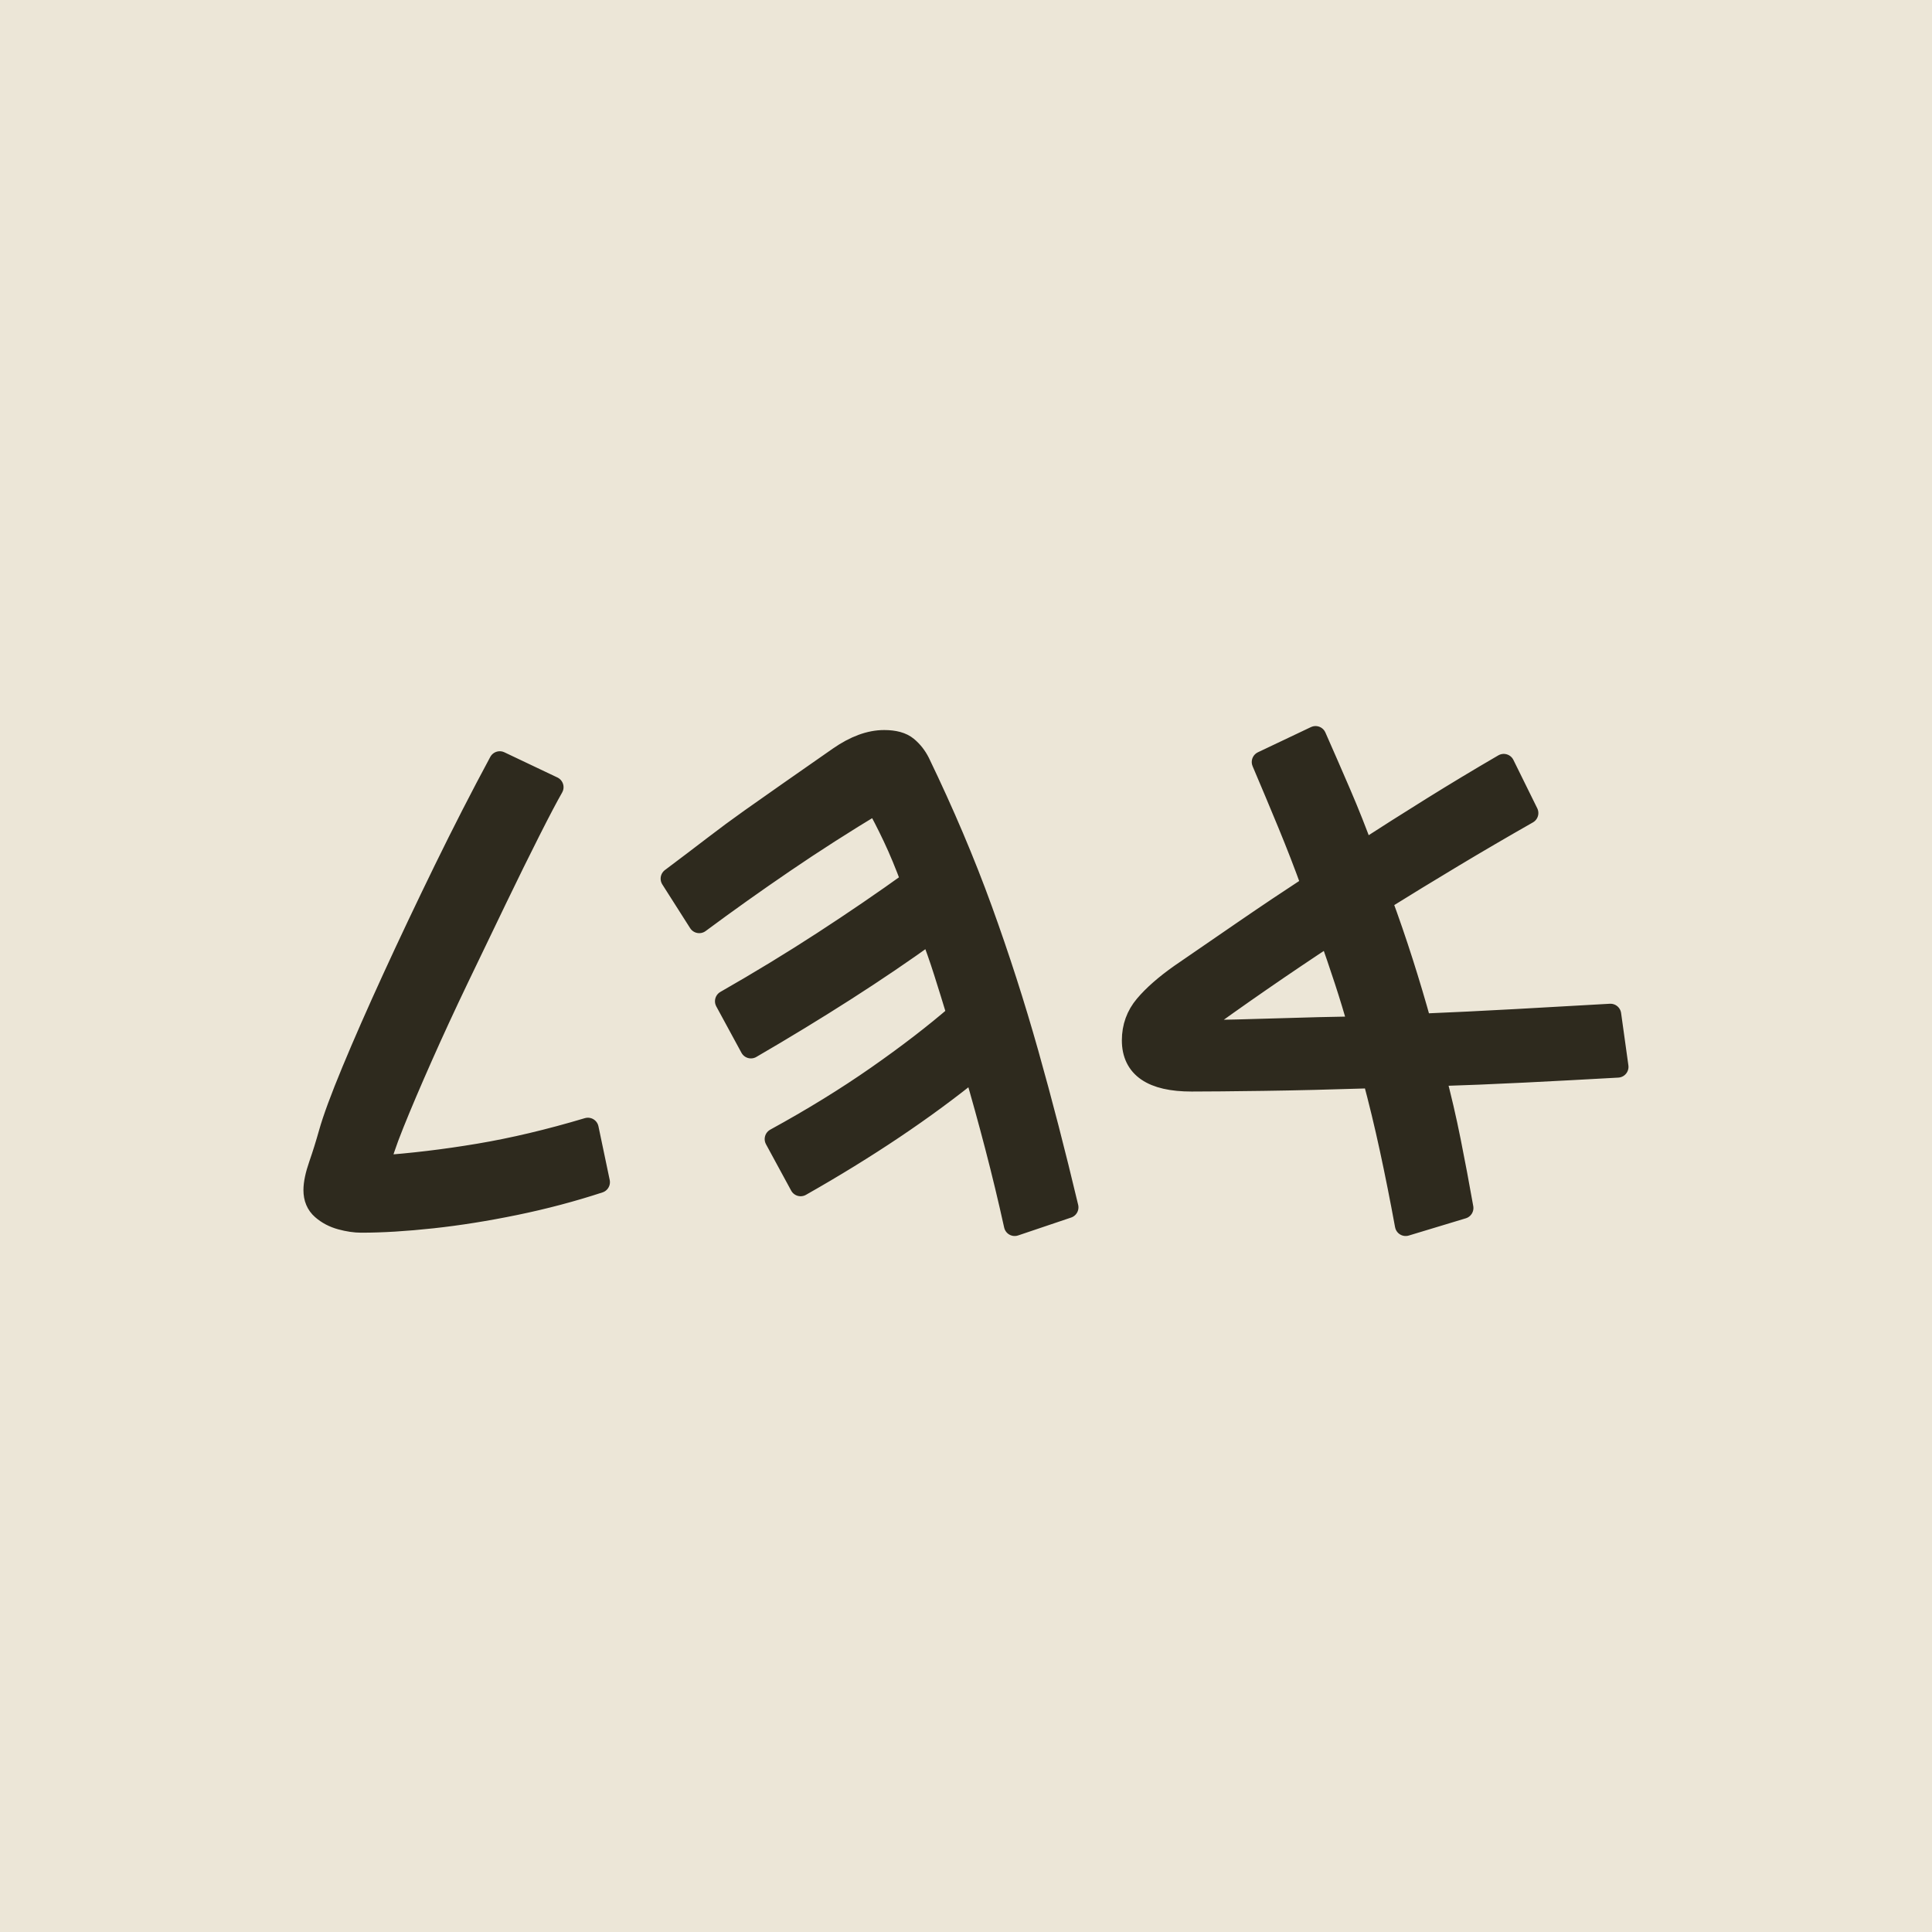
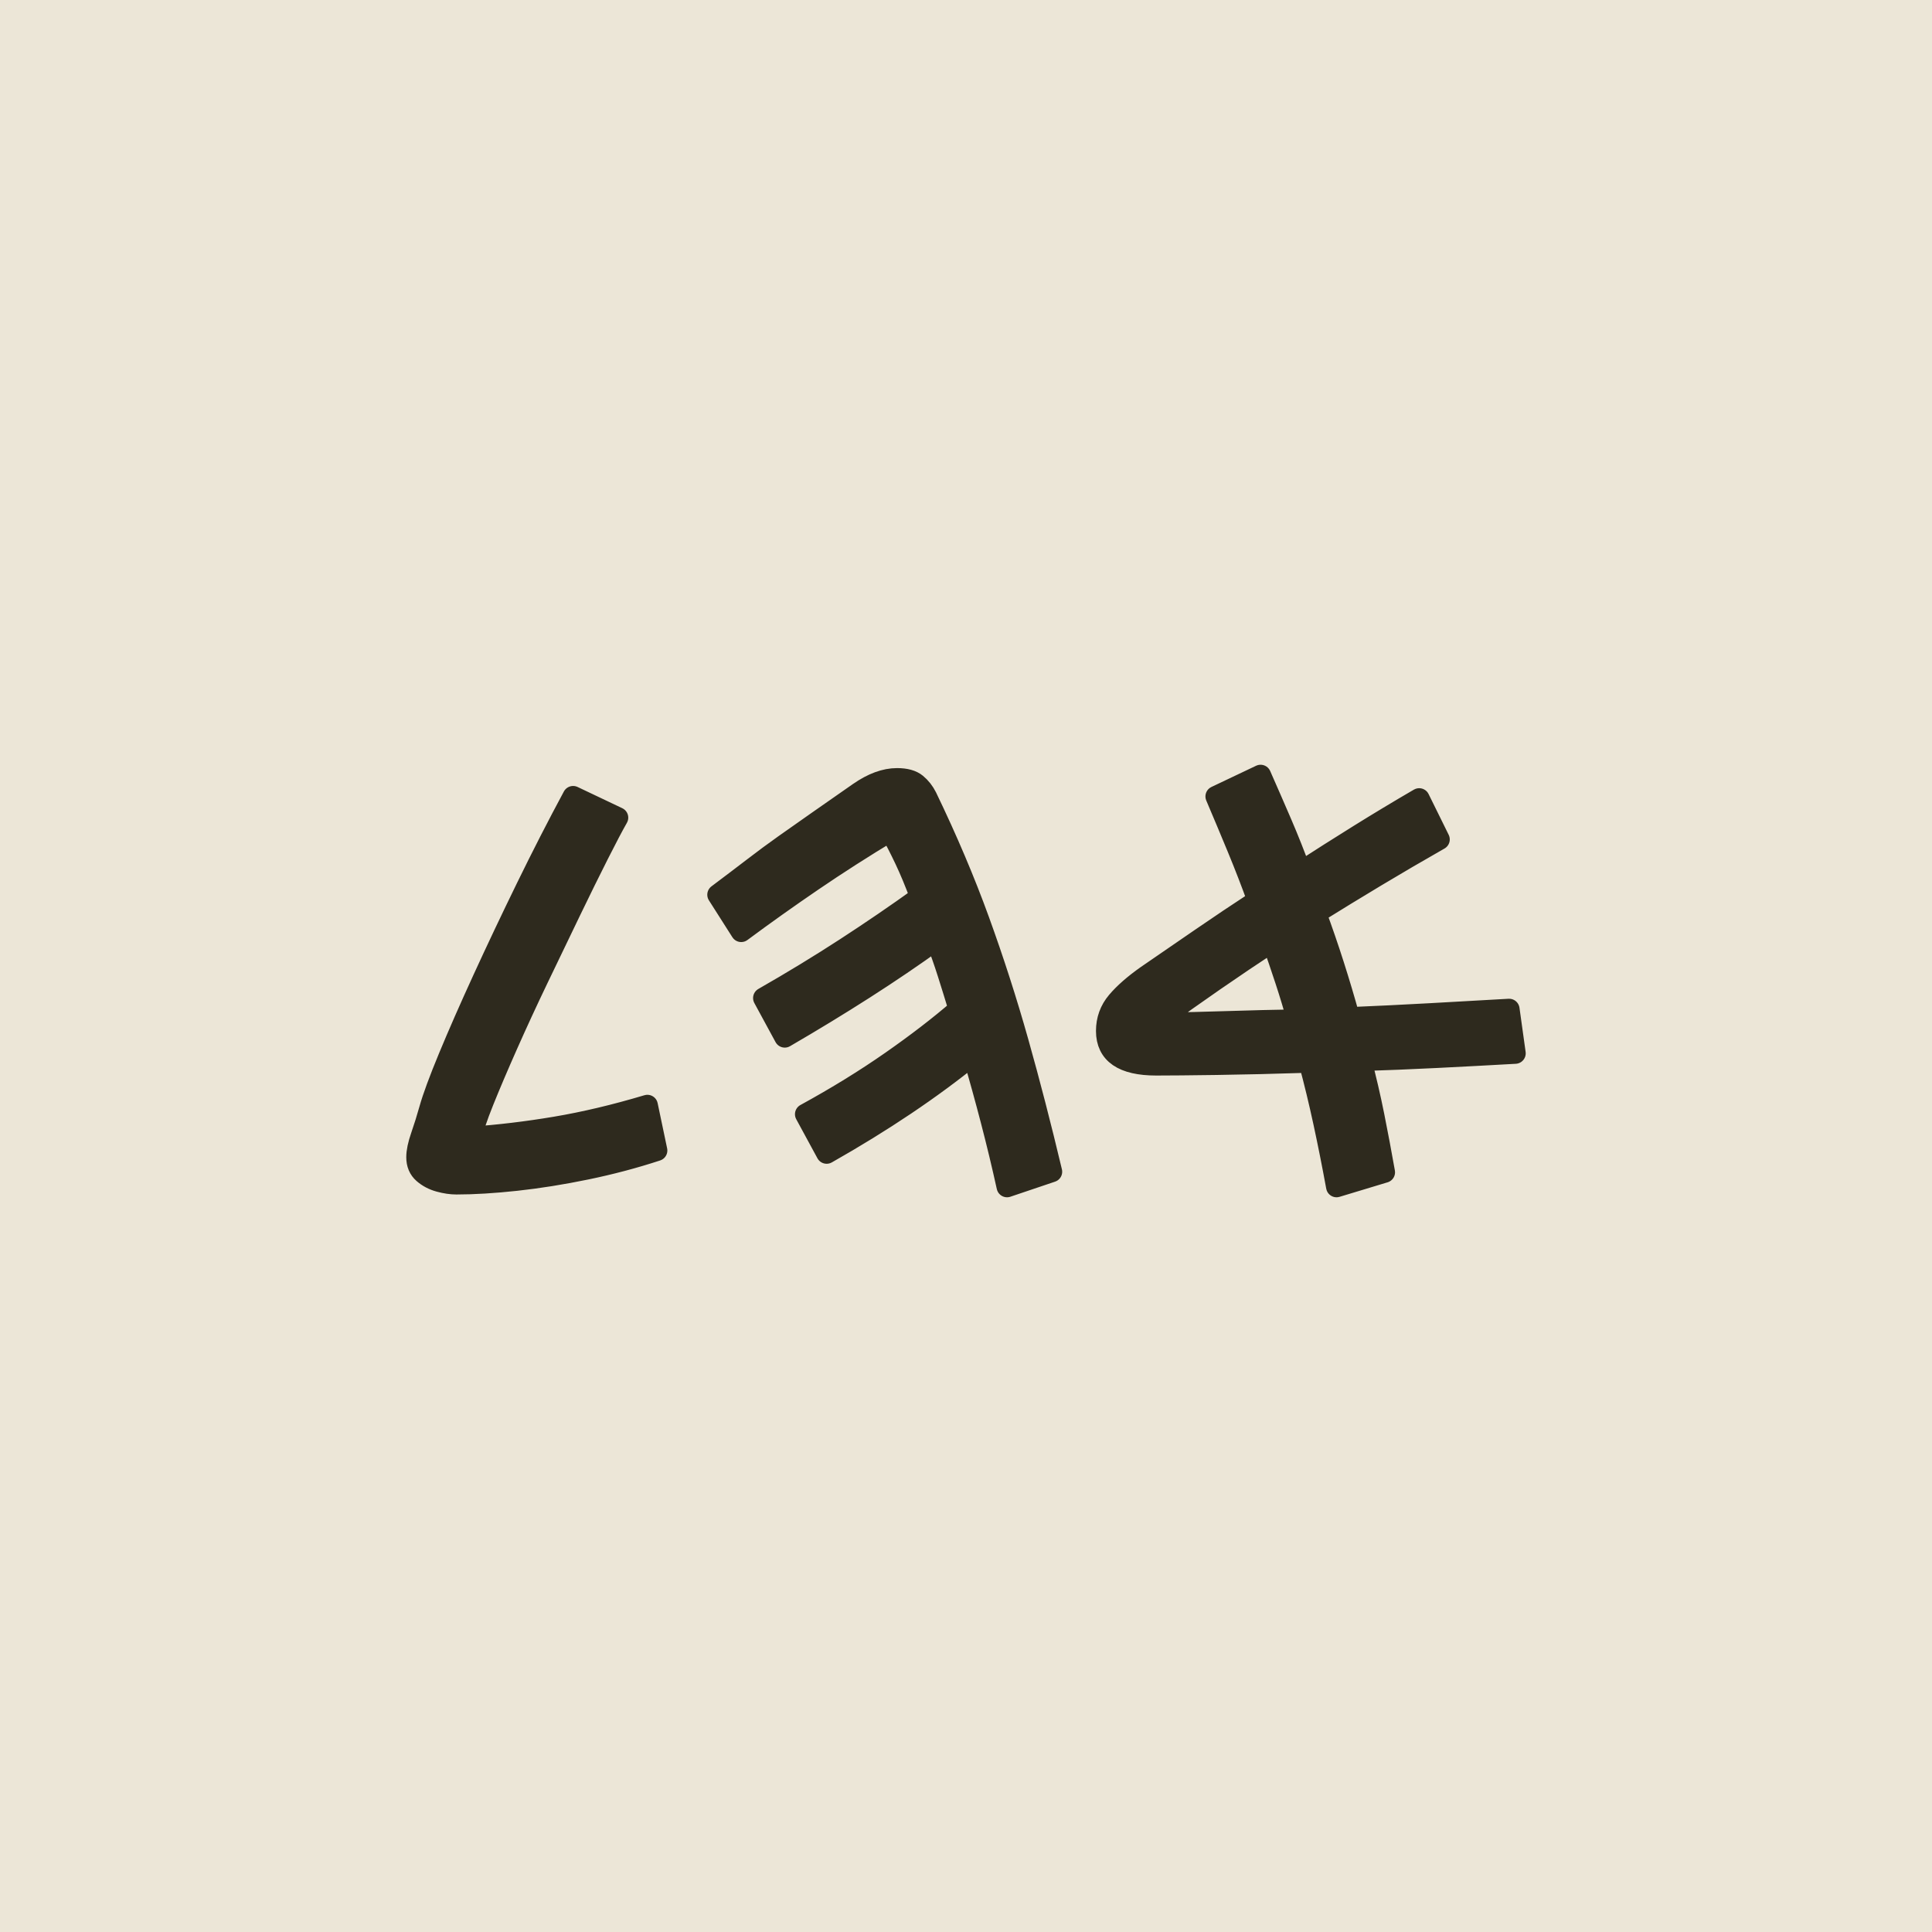
<svg xmlns="http://www.w3.org/2000/svg" viewBox="0 0 512 512">
  <rect width="512" height="512" fill="#ece6d7" />
-   <path transform="translate(78.0 190.0) scale(0.8781)" fill="#2e2a1e" stroke="#2e2a1e" stroke-width="6.5" stroke-linejoin="round" d="M20.2 152.4Q17.4 152.4 14.1 151.5Q10.8 150.6 8.4 148.5Q6.0 146.4 6.0 142.8Q6.0 139.8 7.6 135.2Q9.2 130.6 10.6 125.6Q12.4 119.2 17.5 106.9Q22.6 94.6 29.8 78.9Q37.0 63.2 45.3 46.2Q53.6 29.2 62.0 13.6L78.0 21.2Q75.6 25.4 71.1 34.3Q66.6 43.2 61.0 54.8Q55.4 66.4 49.5 78.7Q43.6 91.0 38.5 102.5Q33.4 114.0 29.9 122.7Q26.4 131.4 25.6 135.6Q40.2 134.6 55.7 132.0Q71.2 129.4 88.6 124.2L92.0 140.4Q79.8 144.4 66.7 147.1Q53.6 149.8 41.6 151.1Q29.6 152.4 20.2 152.4ZM217.4 153.4Q214.8 141.6 211.7 129.7Q208.6 117.8 205.2 106.2Q182.8 124.4 152.8 141.4L145.2 127.4Q162.0 118.2 175.9 108.5Q189.8 98.8 200.2 89.8Q198.2 83.2 196.2 76.9Q194.2 70.6 192.0 65.0Q179.8 73.8 166.2 82.5Q152.6 91.2 137.8 99.8L130.2 85.8Q145.6 77.0 159.6 67.9Q173.6 58.8 186.4 49.6Q183.6 42.0 180.8 36.1Q178.0 30.2 175.6 26.0Q161.0 34.8 147.8 43.8Q134.6 52.8 122.2 62.0L113.8 48.8Q121.0 43.4 126.6 39.1Q132.2 34.8 137.7 30.9Q143.2 27.0 149.5 22.6Q155.8 18.2 164.4 12.2Q171.6 7.2 178.0 7.2Q182.6 7.2 184.9 9.1Q187.2 11.0 188.6 13.8Q199.6 36.6 207.4 58.1Q215.2 79.6 221.4 101.6Q227.6 123.6 233.4 148.0L217.4 153.4ZM335.4 153.4Q333.2 141.4 330.8 130.3Q328.4 119.2 325.6 108.8Q306.8 109.4 292.4 109.6Q278.0 109.8 270.8 109.8Q253.0 109.8 253.0 97.6Q253.0 91.6 256.8 87.1Q260.6 82.6 267.4 77.8Q277.0 71.2 286.9 64.4Q296.8 57.6 307.2 50.8Q303.8 41.4 300.0 32.2Q296.2 23.0 292.2 13.6L308.2 6.0Q312.0 14.6 315.7 23.2Q319.4 31.8 322.6 40.6Q332.8 34.0 343.4 27.4Q354.0 20.8 365.0 14.4L372.2 29.0Q360.6 35.6 349.6 42.2Q338.6 48.8 328.0 55.4Q331.4 64.6 334.4 74.0Q337.4 83.4 340.0 92.8Q354.4 92.2 368.8 91.4Q383.2 90.6 397.2 89.8L399.4 105.6Q385.2 106.4 371.2 107.1Q357.2 107.8 344.2 108.2Q346.8 118.0 348.8 128.0Q350.8 138.0 352.6 148.2L335.4 153.4ZM272.0 94.8Q284.4 94.6 296.8 94.2Q309.2 93.8 321.4 93.6Q319.4 86.4 317.1 79.4Q314.8 72.4 312.4 65.6Q291.4 79.4 271.6 93.8L272.0 94.8Z" />
+   <path transform="translate(106.0 201.0) scale(0.74)" fill="#2e2a1e" stroke="#2e2a1e" stroke-width="7.5" stroke-linejoin="round" d="M20.2 152.4Q17.4 152.4 14.1 151.5Q10.8 150.6 8.4 148.5Q6.0 146.4 6.0 142.8Q6.0 139.8 7.6 135.2Q9.2 130.6 10.6 125.6Q12.4 119.2 17.5 106.9Q22.6 94.6 29.8 78.9Q37.0 63.2 45.3 46.2Q53.6 29.2 62.0 13.6L78.0 21.2Q75.6 25.4 71.1 34.3Q66.6 43.2 61.0 54.8Q55.4 66.4 49.5 78.7Q43.6 91.0 38.5 102.5Q33.4 114.0 29.9 122.7Q26.4 131.4 25.6 135.6Q40.2 134.6 55.7 132.0Q71.2 129.4 88.6 124.2L92.0 140.4Q79.8 144.4 66.7 147.1Q53.6 149.8 41.6 151.1Q29.6 152.4 20.2 152.4ZM217.4 153.4Q214.8 141.6 211.7 129.7Q208.6 117.8 205.2 106.2Q182.8 124.4 152.8 141.4L145.2 127.4Q162.0 118.2 175.9 108.5Q189.8 98.8 200.2 89.8Q198.2 83.2 196.2 76.9Q194.2 70.6 192.0 65.0Q179.8 73.8 166.2 82.5Q152.6 91.2 137.8 99.8L130.2 85.8Q145.6 77.0 159.6 67.9Q173.6 58.8 186.4 49.6Q183.6 42.0 180.8 36.1Q178.0 30.2 175.6 26.0Q161.0 34.8 147.8 43.8Q134.6 52.8 122.2 62.0L113.8 48.8Q121.0 43.4 126.6 39.1Q132.2 34.8 137.7 30.9Q143.2 27.0 149.5 22.6Q155.8 18.2 164.4 12.2Q171.6 7.2 178.0 7.2Q182.6 7.2 184.9 9.1Q187.2 11.0 188.6 13.8Q199.6 36.6 207.4 58.1Q215.2 79.6 221.4 101.6Q227.6 123.6 233.4 148.0L217.4 153.4ZM335.4 153.4Q333.2 141.4 330.8 130.3Q328.4 119.2 325.6 108.8Q306.8 109.4 292.4 109.6Q278.0 109.8 270.8 109.8Q253.0 109.8 253.0 97.6Q253.0 91.6 256.8 87.1Q260.6 82.6 267.4 77.8Q277.0 71.2 286.9 64.4Q296.8 57.6 307.2 50.8Q303.8 41.4 300.0 32.2Q296.2 23.0 292.2 13.6L308.2 6.0Q312.0 14.6 315.7 23.2Q319.4 31.8 322.6 40.6Q332.8 34.0 343.4 27.4Q354.0 20.8 365.0 14.4L372.2 29.0Q360.6 35.6 349.6 42.2Q338.6 48.8 328.0 55.4Q331.4 64.6 334.4 74.0Q337.4 83.4 340.0 92.8Q354.4 92.2 368.8 91.4Q383.2 90.6 397.2 89.8L399.4 105.6Q385.2 106.4 371.2 107.1Q357.2 107.8 344.2 108.2Q346.8 118.0 348.8 128.0Q350.8 138.0 352.6 148.2L335.4 153.4ZM272.0 94.8Q284.4 94.6 296.8 94.2Q309.2 93.8 321.4 93.6Q319.4 86.4 317.1 79.4Q314.8 72.4 312.4 65.6Q291.4 79.4 271.6 93.8L272.0 94.8Z" />
</svg>
